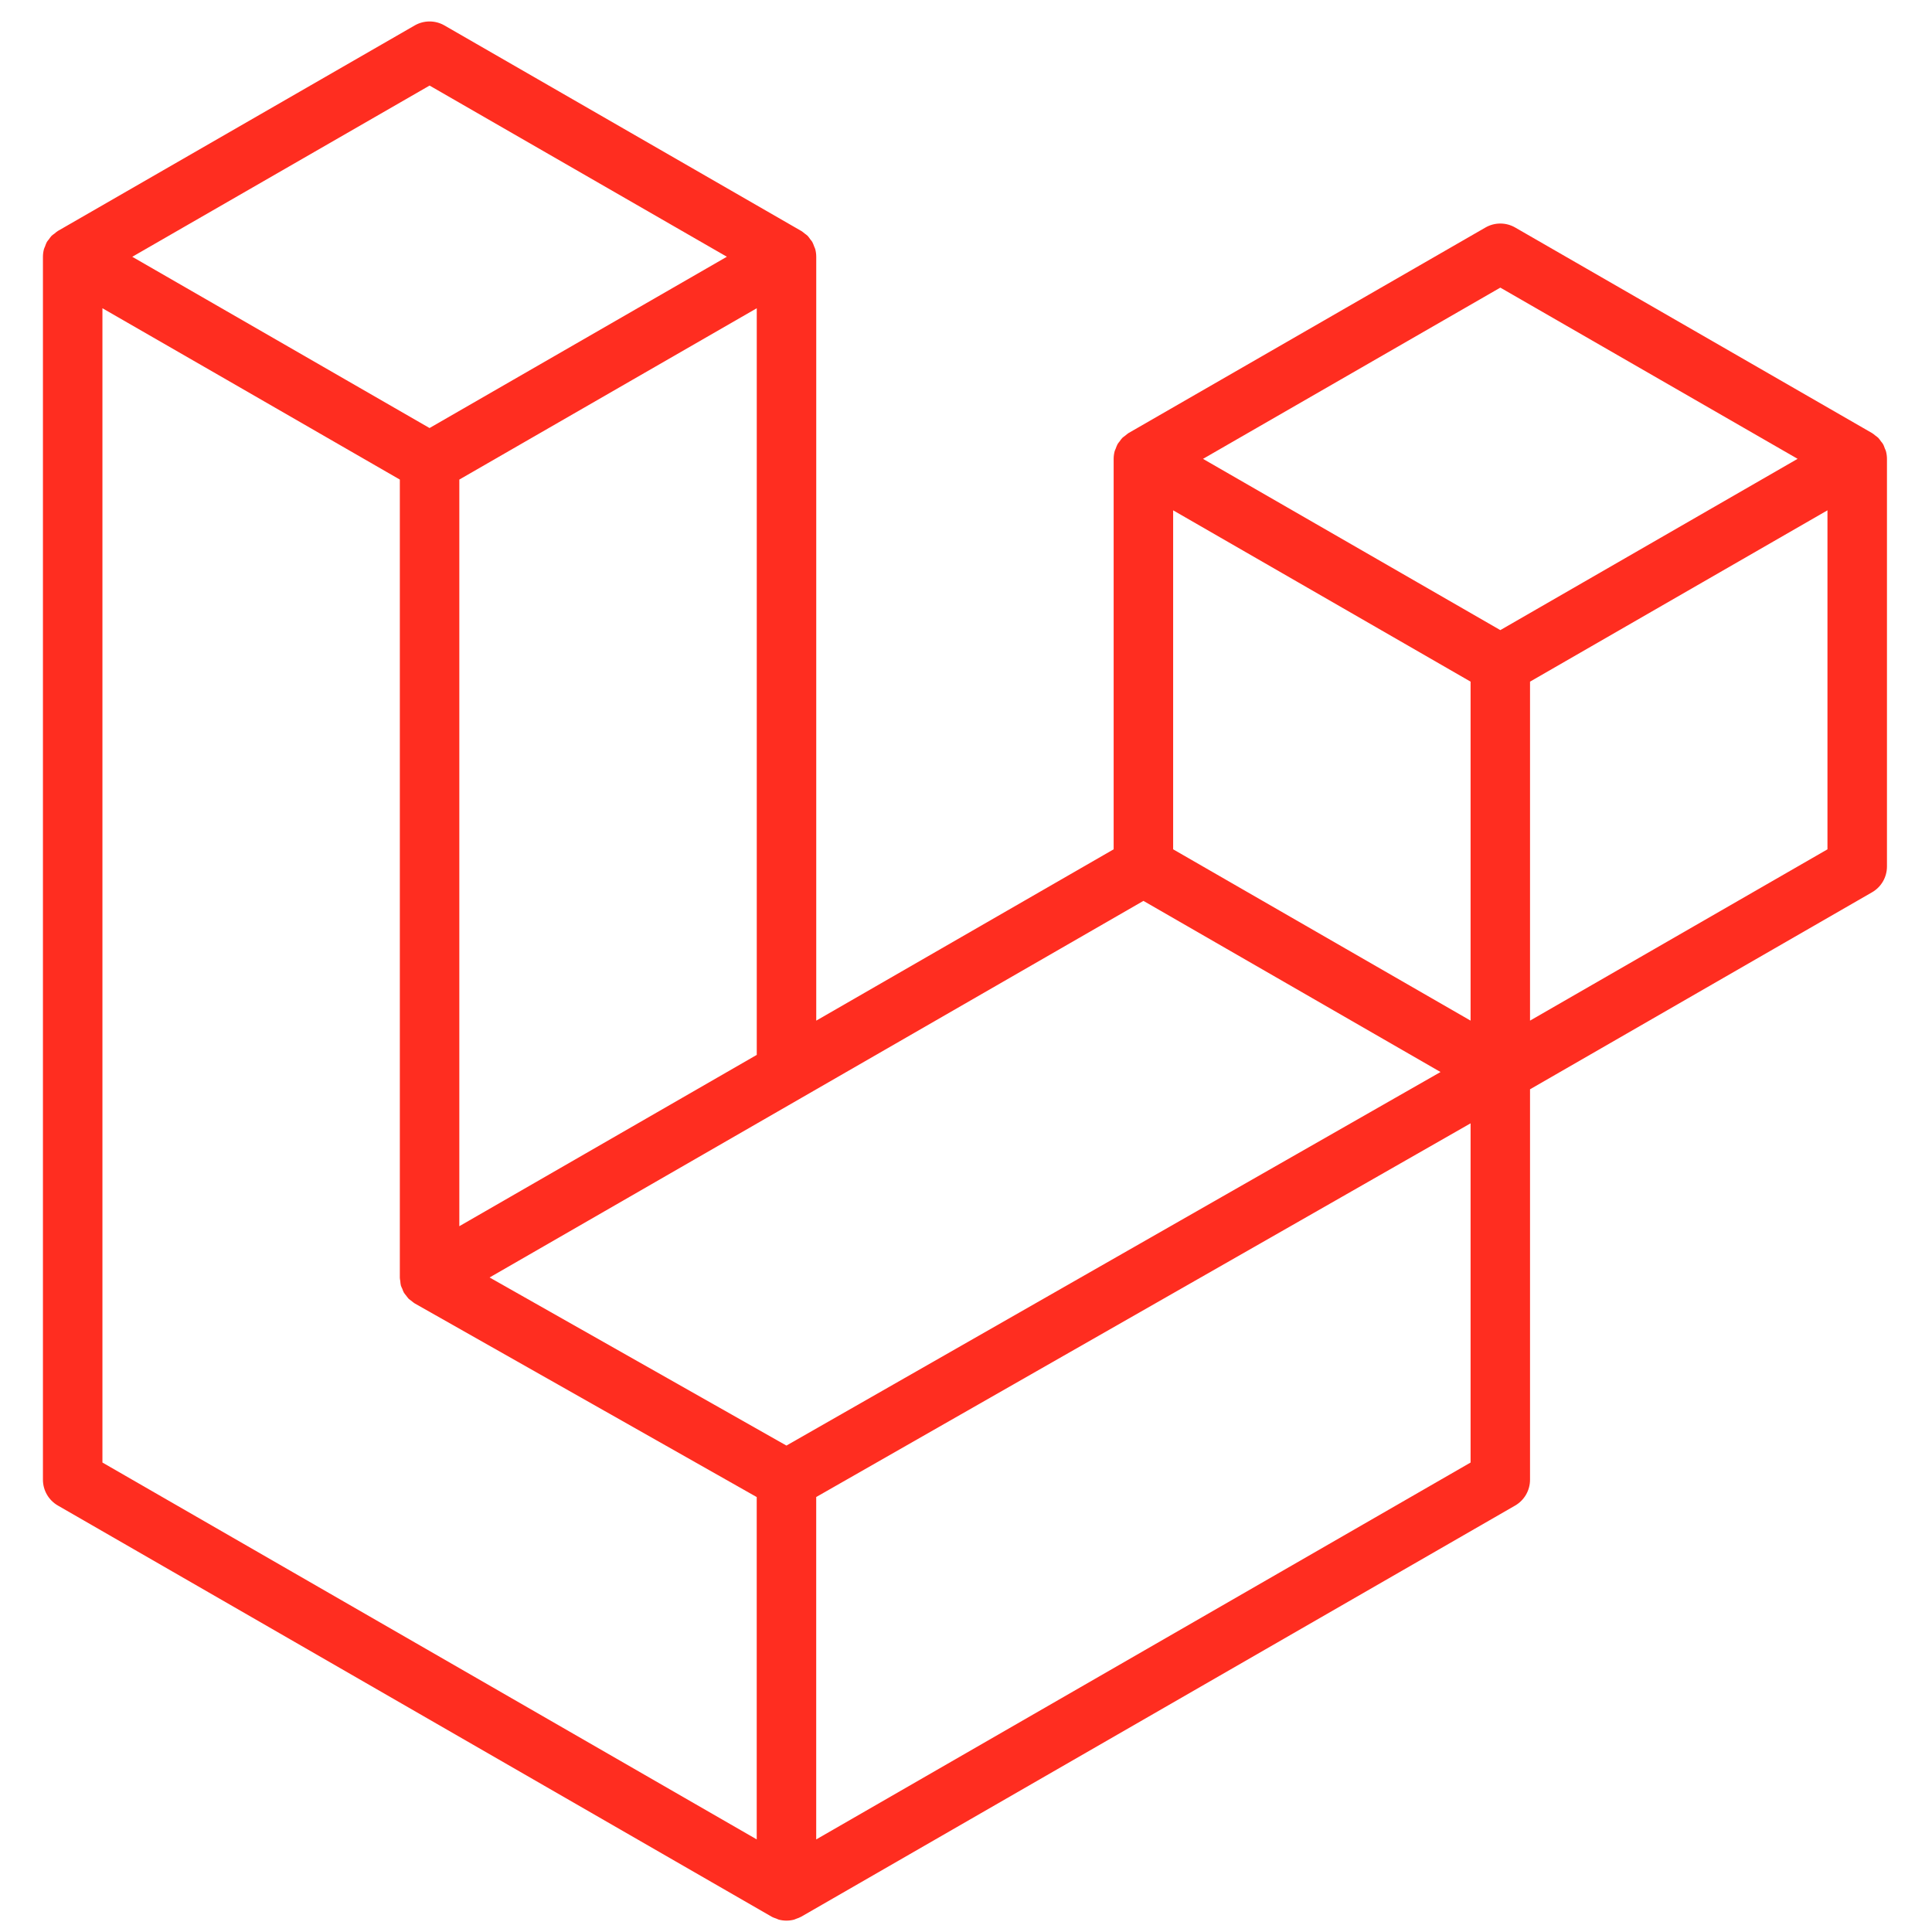
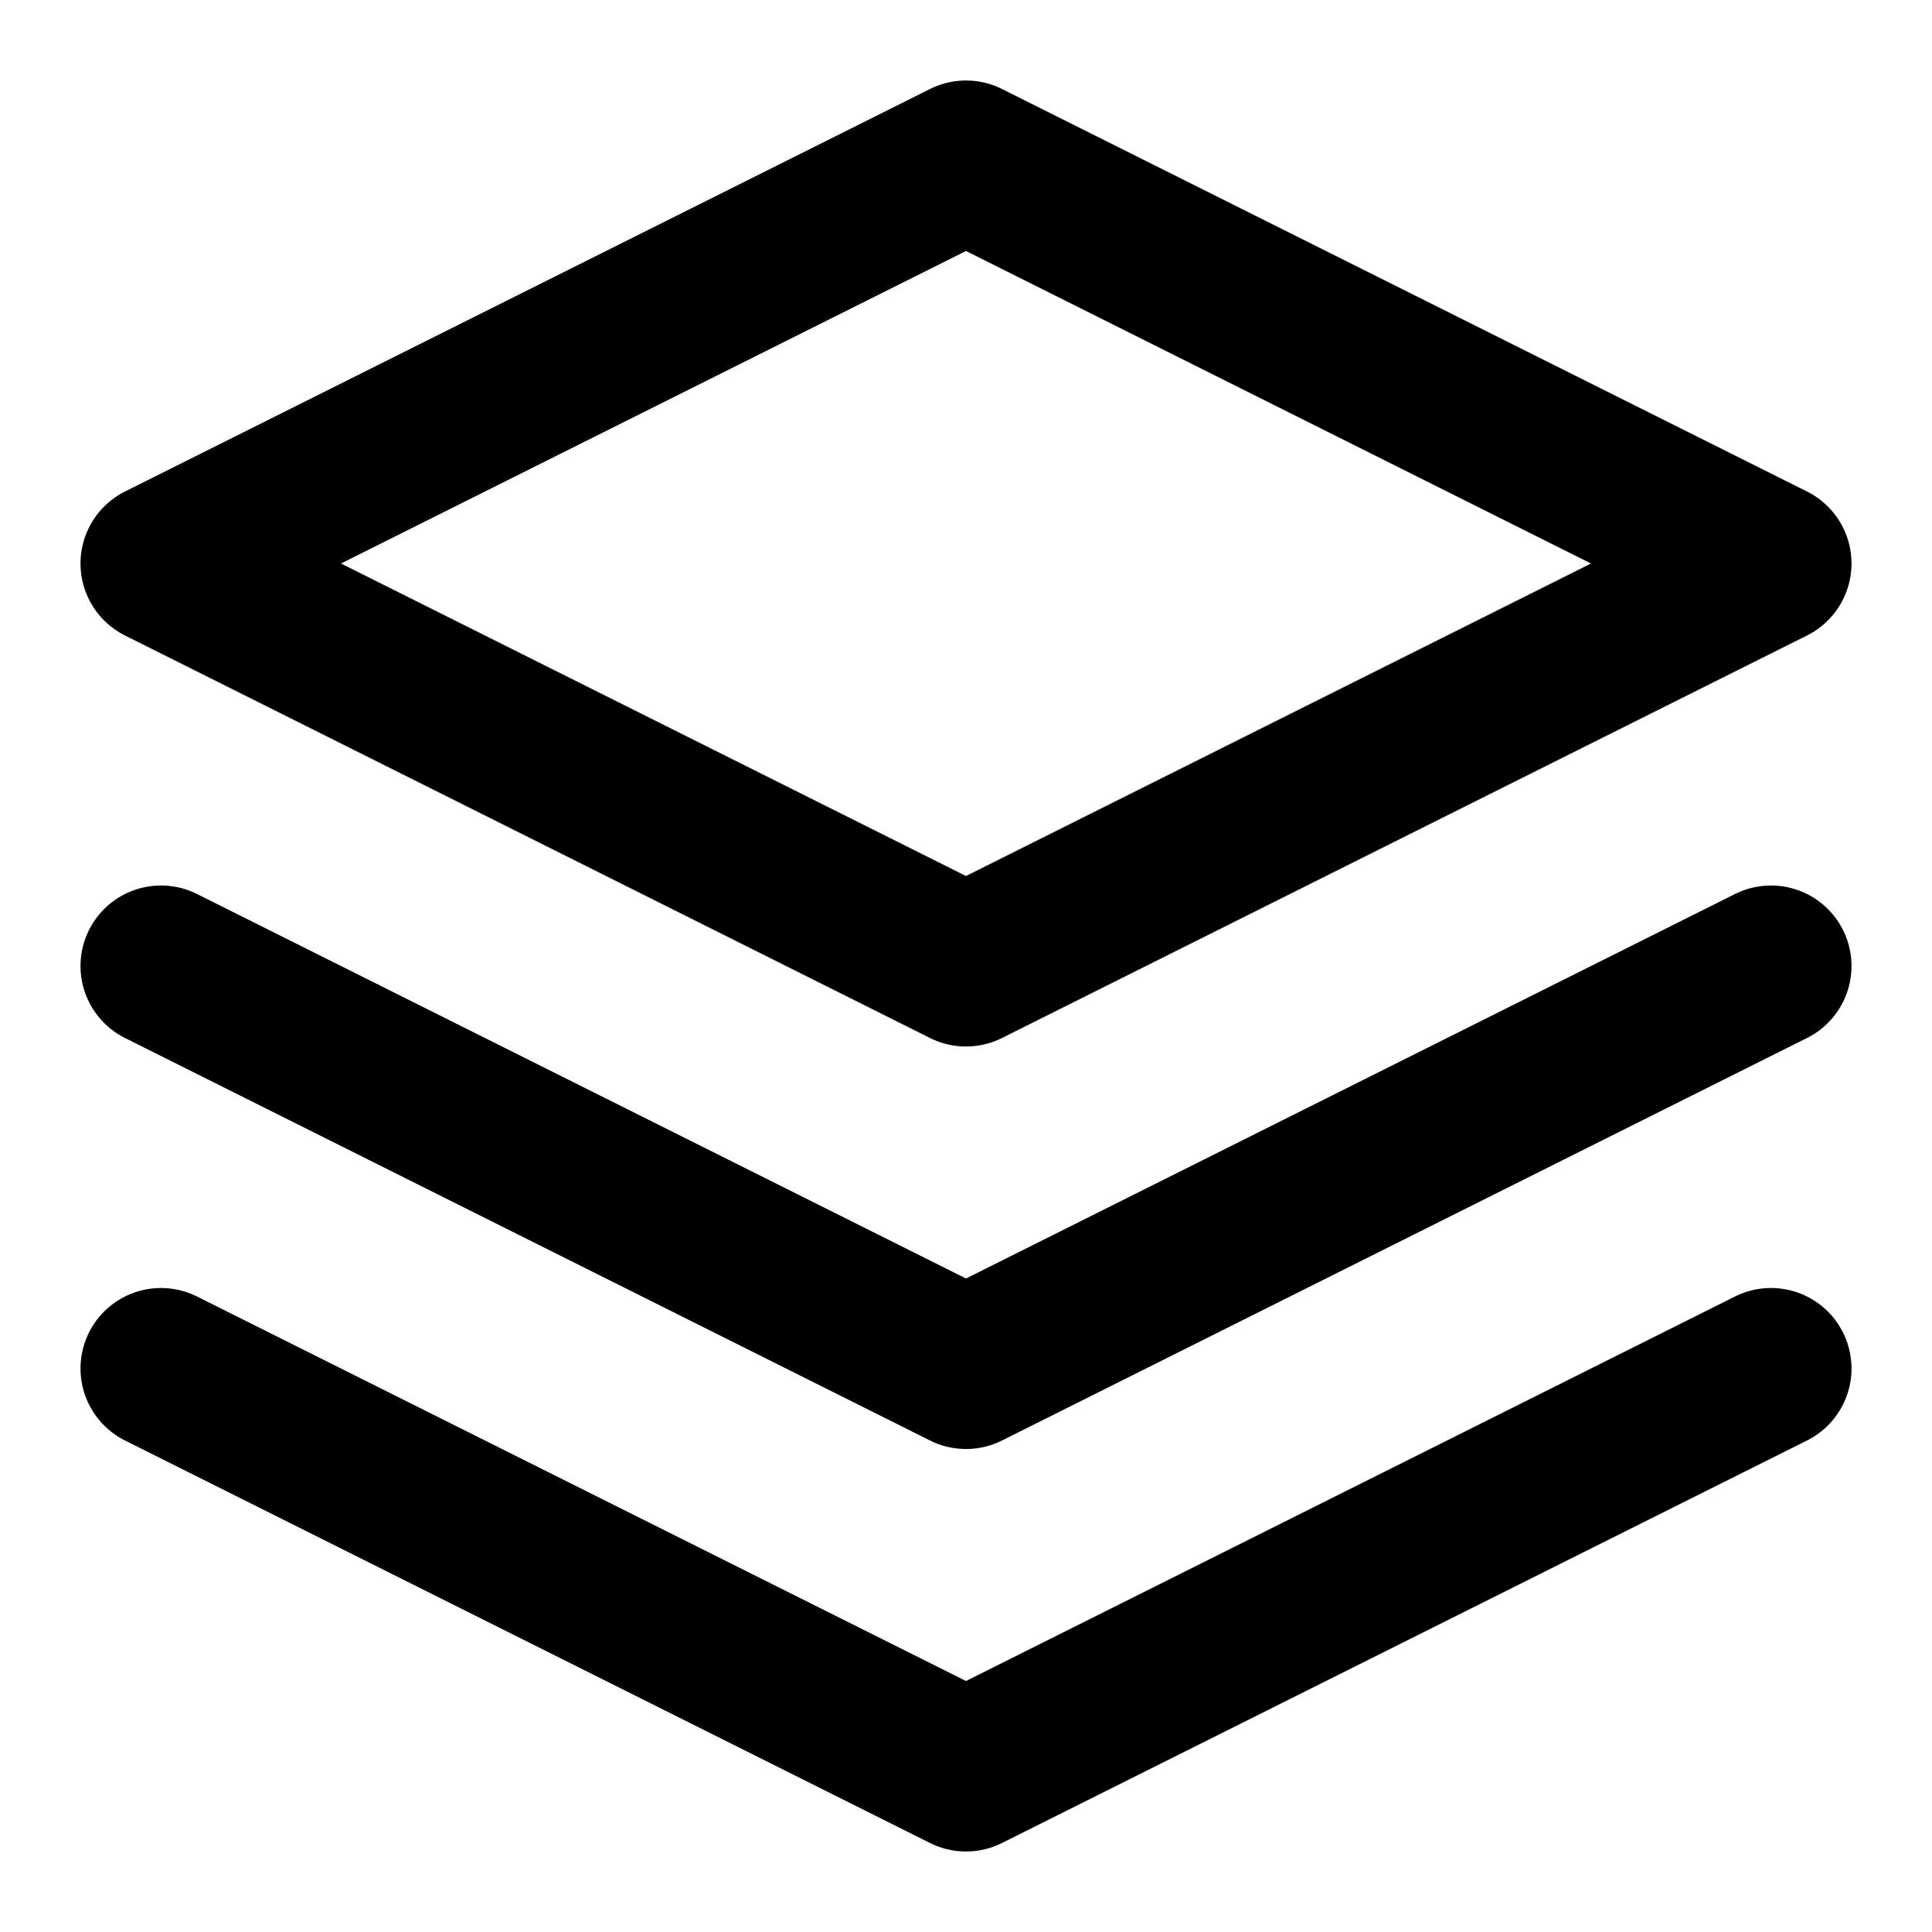
- <svg xmlns="http://www.w3.org/2000/svg" width="166" height="166" viewBox="0 0 166 166" fill="none">
-   <path fill-rule="evenodd" clip-rule="evenodd" d="M162.041 38.759C162.099 38.977 162.129 39.201 162.13 39.426V74.452C162.13 74.902 162.011 75.344 161.786 75.733C161.561 76.122 161.237 76.444 160.847 76.668L131.462 93.594V127.141C131.462 128.054 130.977 128.897 130.186 129.357L68.847 164.683C68.707 164.763 68.554 164.814 68.401 164.868C68.343 164.887 68.289 164.922 68.228 164.938C67.8 165.051 67.349 165.051 66.92 164.938C66.85 164.919 66.786 164.881 66.719 164.855C66.579 164.804 66.432 164.76 66.298 164.683L4.972 129.357C4.583 129.133 4.259 128.81 4.034 128.421C3.808 128.032 3.69 127.591 3.689 127.141L3.689 22.063C3.689 21.834 3.721 21.61 3.779 21.393C3.798 21.32 3.843 21.253 3.868 21.179C3.916 21.045 3.961 20.908 4.031 20.783C4.079 20.7 4.149 20.633 4.206 20.557C4.28 20.454 4.347 20.349 4.433 20.26C4.506 20.186 4.602 20.132 4.685 20.068C4.778 19.992 4.861 19.909 4.966 19.848L35.633 2.185C36.022 1.961 36.462 1.844 36.91 1.844C37.358 1.844 37.798 1.961 38.186 2.185L68.851 19.848H68.857C68.959 19.912 69.045 19.992 69.138 20.065C69.221 20.129 69.313 20.186 69.387 20.257C69.476 20.349 69.54 20.454 69.616 20.557C69.671 20.633 69.744 20.7 69.789 20.783C69.862 20.911 69.904 21.045 69.955 21.179C69.98 21.253 70.025 21.32 70.044 21.396C70.103 21.614 70.133 21.838 70.133 22.063V87.694L95.686 72.974V39.423C95.686 39.2 95.718 38.973 95.775 38.759C95.798 38.683 95.839 38.615 95.865 38.542C95.916 38.408 95.96 38.271 96.031 38.146C96.079 38.063 96.149 37.996 96.203 37.92C96.279 37.818 96.343 37.712 96.433 37.623C96.506 37.549 96.599 37.495 96.681 37.431C96.777 37.355 96.86 37.272 96.962 37.211L127.633 19.548C128.021 19.324 128.461 19.206 128.91 19.206C129.358 19.206 129.798 19.324 130.186 19.548L160.85 37.211C160.959 37.275 161.042 37.355 161.137 37.428C161.217 37.492 161.31 37.549 161.383 37.62C161.473 37.712 161.536 37.818 161.613 37.92C161.67 37.996 161.741 38.063 161.785 38.146C161.859 38.271 161.9 38.408 161.951 38.542C161.98 38.615 162.021 38.683 162.041 38.759ZM157.018 72.974V43.848L146.287 50.028L131.462 58.568V87.694L157.021 72.974H157.018ZM126.354 125.663V96.518L111.771 104.85L70.13 128.626V158.046L126.354 125.663ZM8.801 26.485V125.663L65.018 158.043V128.629L35.649 112L35.64 111.994L35.627 111.988C35.528 111.93 35.445 111.847 35.353 111.777C35.273 111.713 35.18 111.662 35.11 111.592L35.104 111.582C35.021 111.502 34.963 111.403 34.893 111.314C34.829 111.228 34.753 111.154 34.702 111.065L34.699 111.055C34.641 110.96 34.606 110.845 34.565 110.736C34.523 110.64 34.469 110.551 34.443 110.449C34.411 110.328 34.405 110.197 34.392 110.072C34.379 109.976 34.354 109.881 34.354 109.785V109.778V41.205L19.532 32.662L8.801 26.485ZM36.913 7.35L11.364 22.063L36.907 36.777L62.453 22.06L36.907 7.35H36.913ZM50.2 99.174L65.022 90.637V26.485L54.291 32.665L39.466 41.205V105.357L50.2 99.174ZM128.91 24.713L103.363 39.426L128.91 54.14L154.453 39.423L128.91 24.713ZM126.354 58.568L111.529 50.028L100.798 43.848V72.974L115.619 81.511L126.354 87.694V58.568ZM67.571 124.205L105.042 102.803L123.772 92.109L98.245 77.405L68.854 94.334L42.066 109.762L67.571 124.205Z" fill="#FF2D20" />
+ <svg xmlns="http://www.w3.org/2000/svg" viewBox="0 0 24 24" fill="none" stroke="currentColor" stroke-width="2" stroke-linecap="round" stroke-linejoin="round">
+   <polygon points="12 2 2 7 12 12 22 7 12 2" />
+   <polyline points="2 17 12 22 22 17" />
+   <polyline points="2 12 12 17 22 12" />
</svg>
